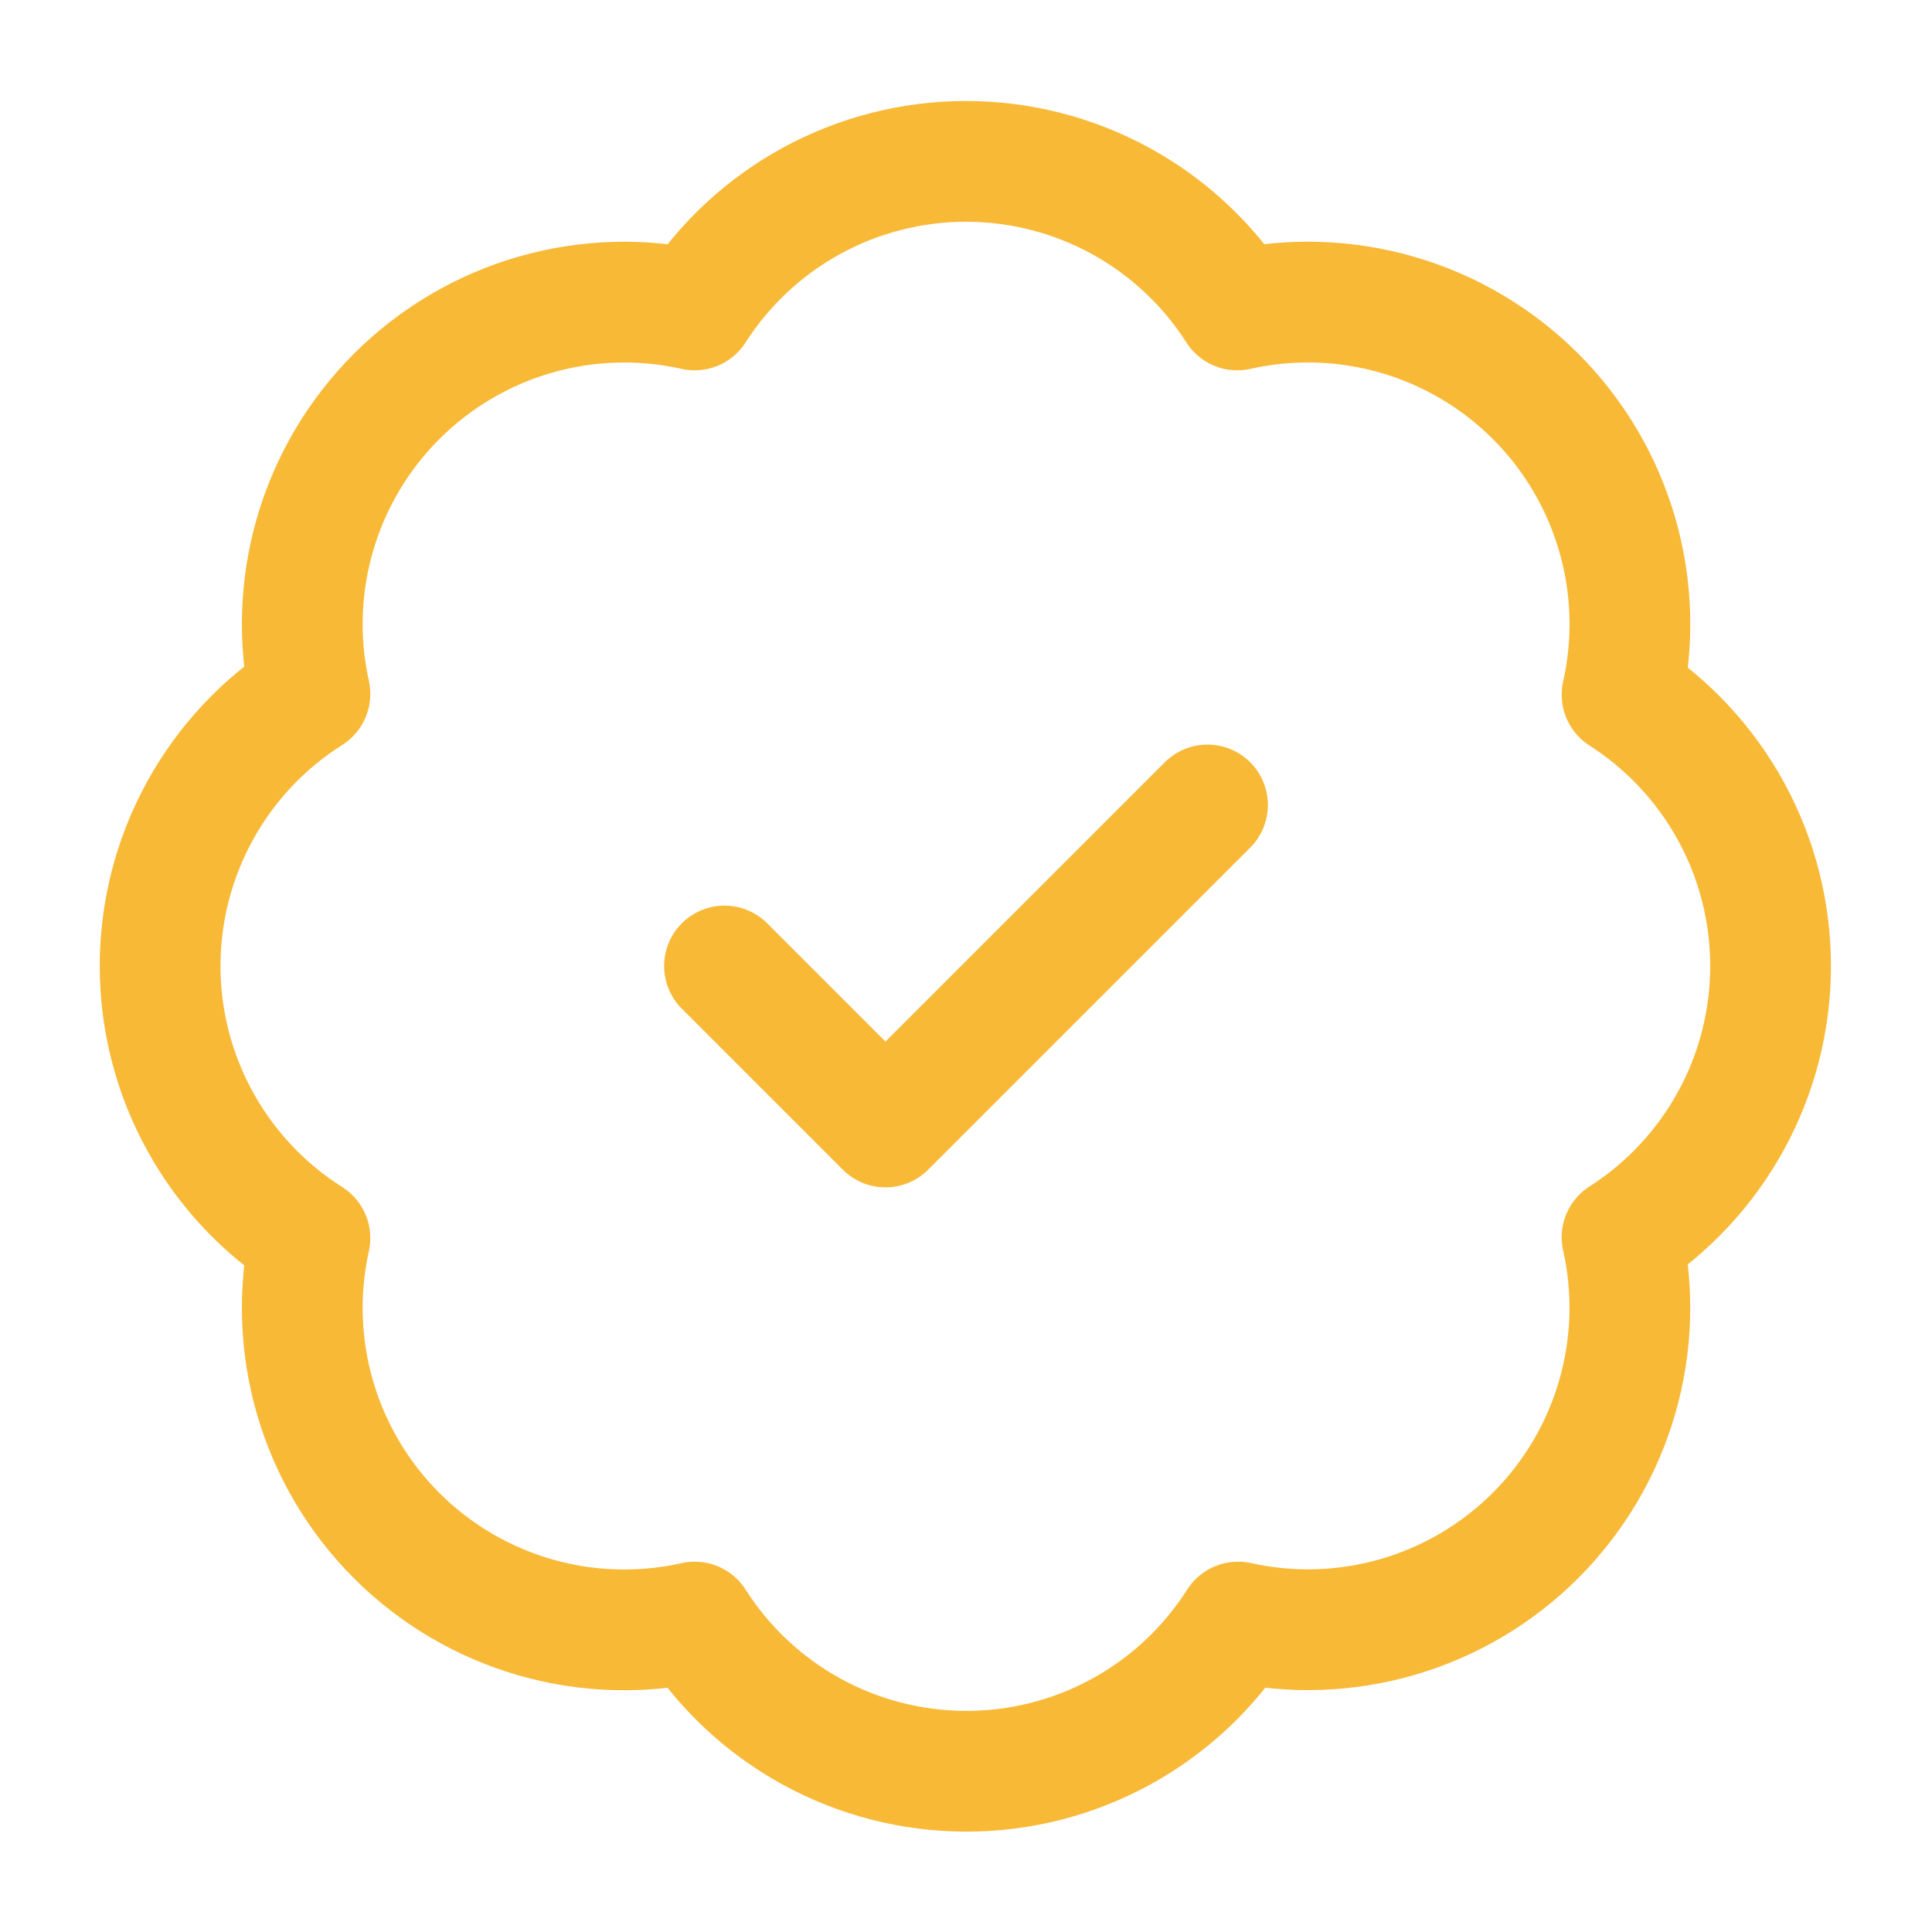
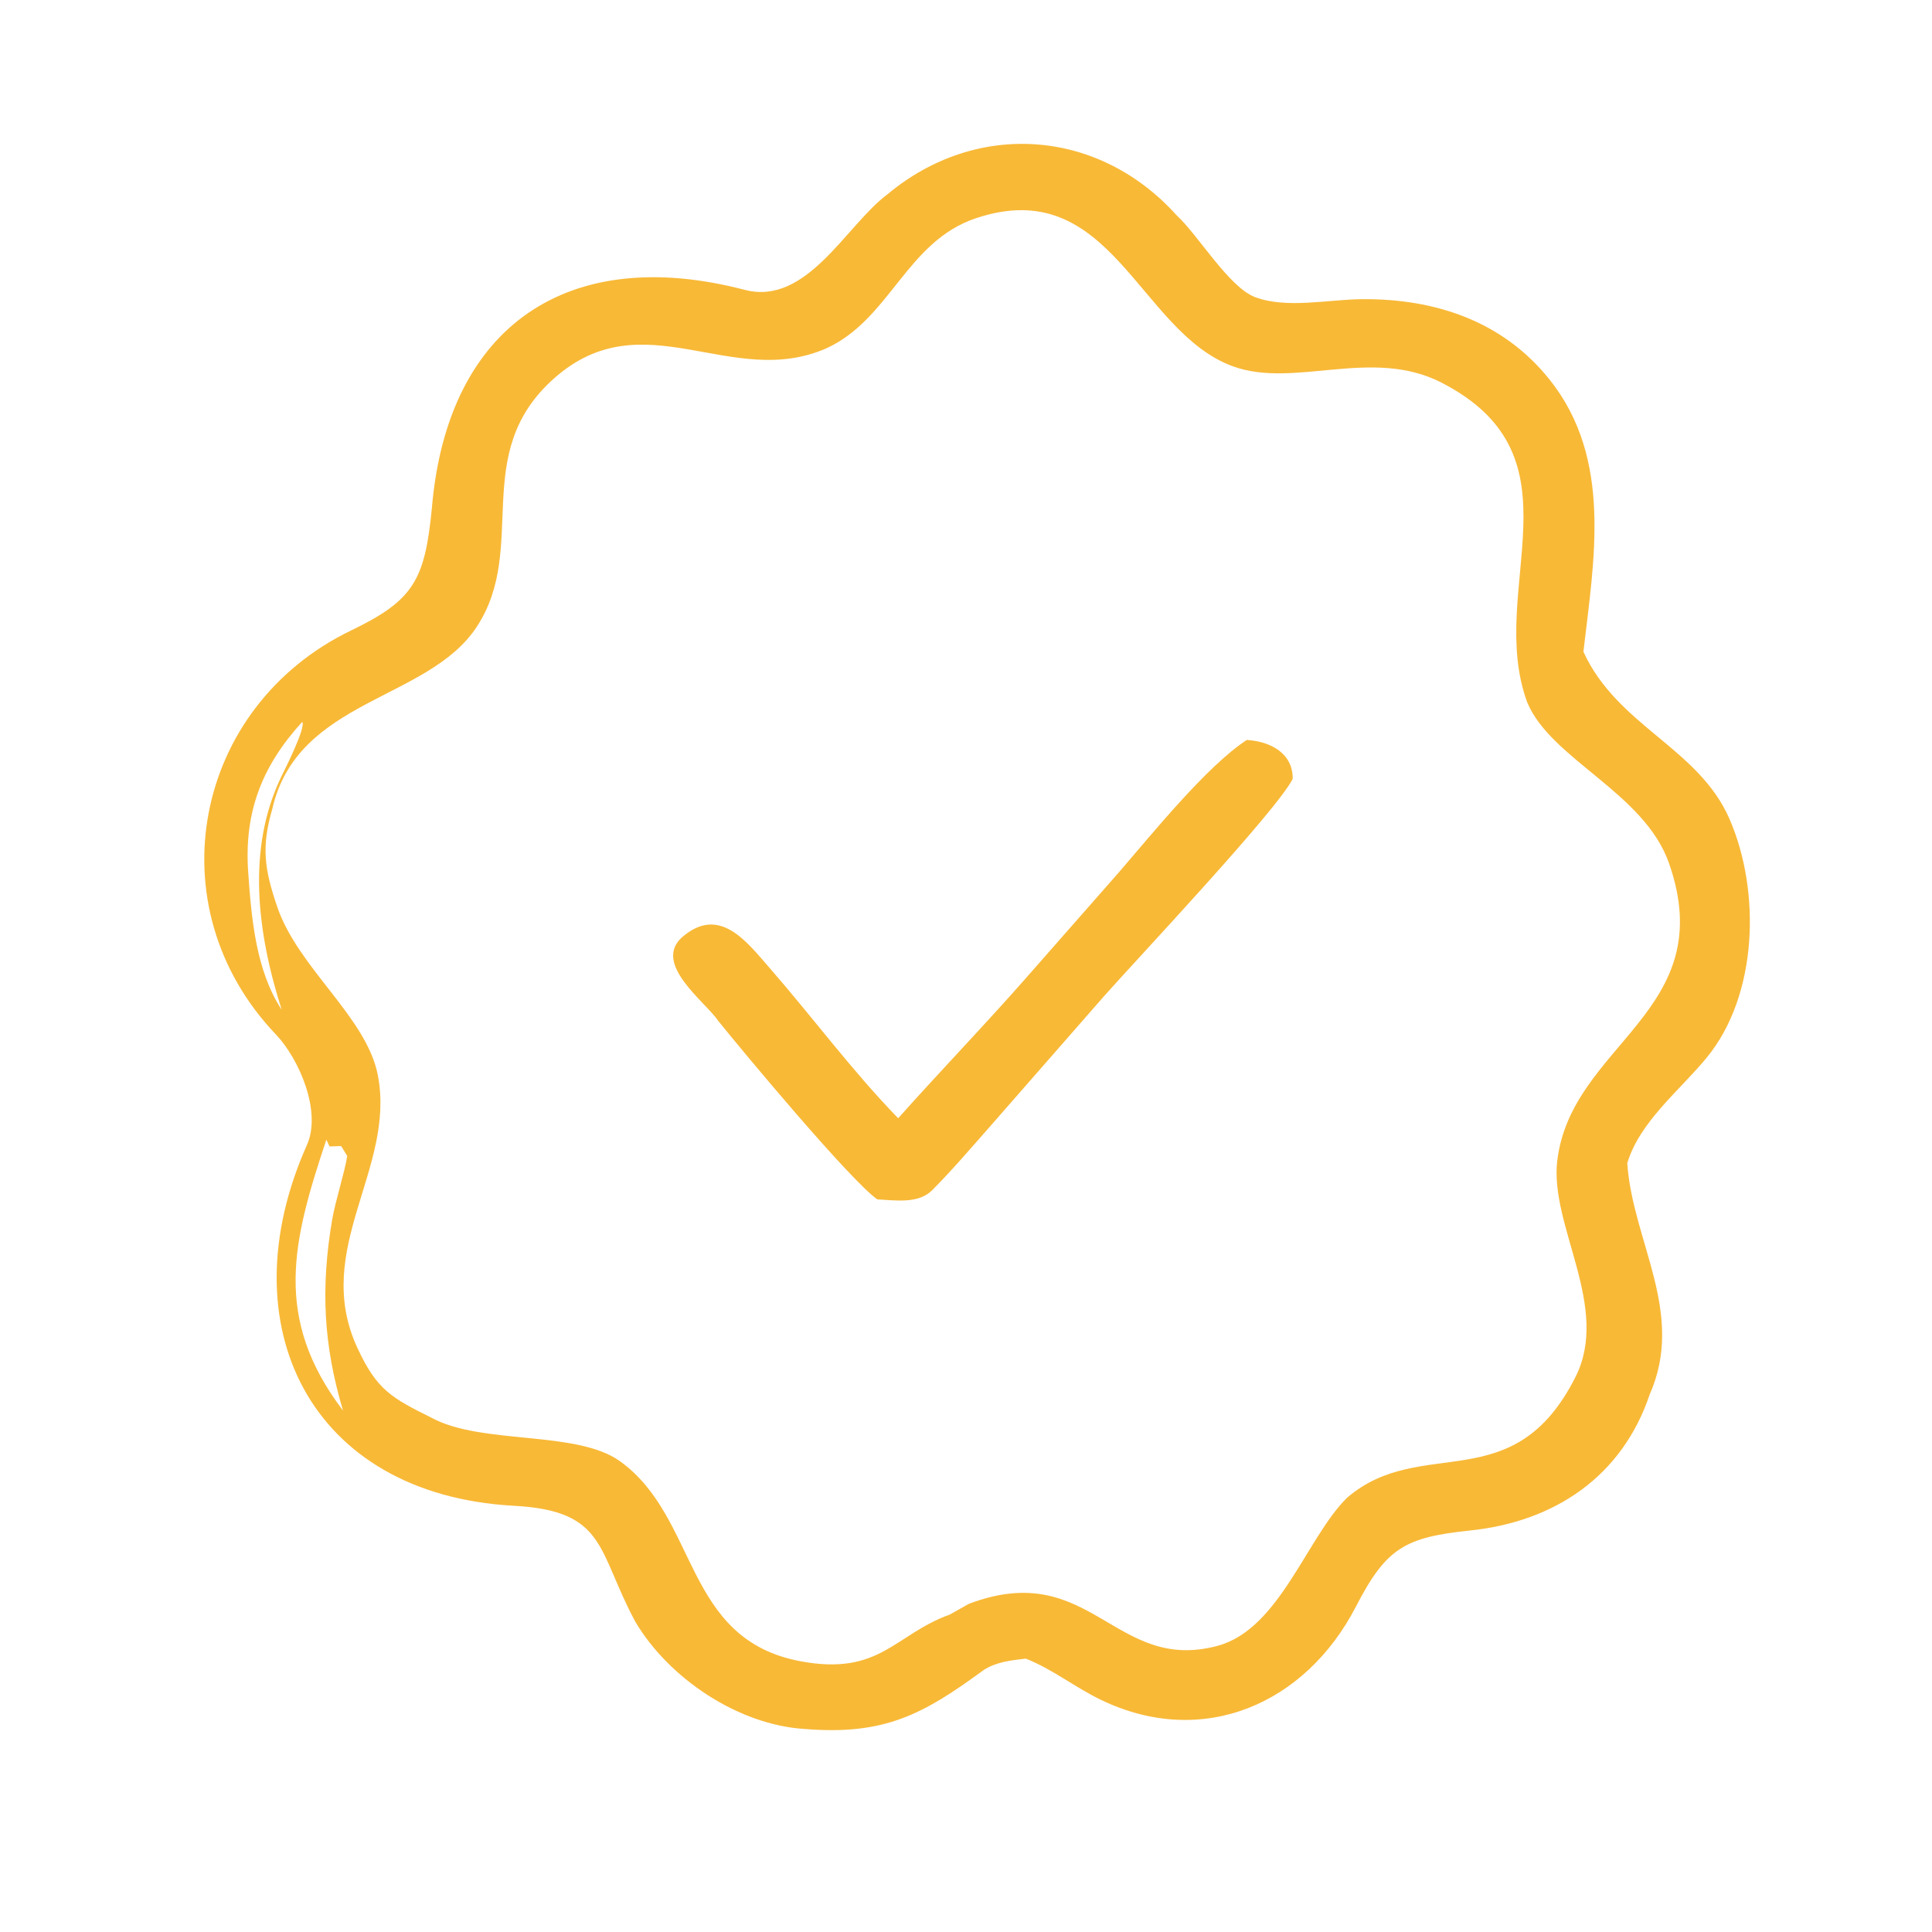
<svg xmlns="http://www.w3.org/2000/svg" width="40" height="40" viewBox="0 0 40 40" fill="none">
-   <path d="M6.417 14.367C6.173 13.271 6.211 12.131 6.525 11.054C6.84 9.976 7.421 8.996 8.216 8.203C9.01 7.41 9.992 6.831 11.07 6.518C12.148 6.206 13.288 6.171 14.383 6.417C14.986 5.474 15.816 4.698 16.798 4.16C17.78 3.623 18.881 3.341 20 3.341C21.119 3.341 22.22 3.623 23.202 4.16C24.183 4.698 25.014 5.474 25.616 6.417C26.713 6.17 27.855 6.205 28.935 6.518C30.015 6.831 30.998 7.412 31.793 8.207C32.588 9.002 33.169 9.985 33.482 11.065C33.795 12.145 33.83 13.286 33.583 14.383C34.526 14.986 35.302 15.817 35.839 16.798C36.377 17.78 36.658 18.881 36.658 20C36.658 21.119 36.377 22.22 35.839 23.202C35.302 24.183 34.526 25.014 33.583 25.617C33.829 26.712 33.794 27.852 33.481 28.93C33.169 30.008 32.59 30.99 31.797 31.784C31.004 32.579 30.023 33.16 28.946 33.475C27.868 33.789 26.729 33.827 25.633 33.583C25.031 34.53 24.2 35.309 23.217 35.849C22.233 36.389 21.13 36.672 20.008 36.672C18.887 36.672 17.783 36.389 16.8 35.849C15.816 35.309 14.985 34.53 14.383 33.583C13.288 33.829 12.148 33.794 11.07 33.482C9.992 33.169 9.01 32.59 8.216 31.797C7.421 31.004 6.84 30.024 6.525 28.946C6.211 27.869 6.173 26.729 6.417 25.633C5.466 25.032 4.684 24.2 4.142 23.215C3.599 22.23 3.315 21.124 3.315 20C3.315 18.876 3.599 17.77 4.142 16.785C4.684 15.8 5.466 14.968 6.417 14.367Z" stroke="#F8B937" stroke-width="2.5" stroke-linecap="round" stroke-linejoin="round" />
-   <path d="M15 20L18.333 23.333L25 16.666" stroke="#F8B937" stroke-width="2.5" stroke-linecap="round" stroke-linejoin="round" />
+   <path d="M20.366 34.576C19.118 35.491 18.317 35.931 16.664 35.797C15.287 35.714 13.848 34.75 13.153 33.575C12.357 32.097 12.562 31.276 10.63 31.175C6.402 30.938 4.695 27.421 6.355 23.705C6.662 23.017 6.199 21.928 5.709 21.414C3.187 18.766 4.007 14.625 7.271 13.052C8.571 12.426 8.797 12.005 8.942 10.514C9.263 6.732 11.773 5.048 15.418 6.001C16.705 6.338 17.52 4.662 18.365 4.03C20.215 2.48 22.747 2.661 24.363 4.46C24.807 4.867 25.446 5.952 25.991 6.154C26.642 6.395 27.494 6.201 28.196 6.194C29.709 6.181 31.116 6.646 32.084 7.861C33.391 9.502 33.003 11.585 32.783 13.493C33.486 15.035 35.168 15.482 35.809 16.959C36.456 18.45 36.399 20.603 35.335 21.898C34.769 22.586 33.954 23.217 33.691 24.081C33.799 25.703 34.905 27.182 34.152 28.879C33.581 30.573 32.179 31.507 30.438 31.687C29.083 31.829 28.7 32.049 28.074 33.261C27.031 35.281 24.907 36.21 22.799 35.196C22.257 34.935 21.787 34.556 21.237 34.34C20.934 34.376 20.63 34.406 20.366 34.576ZM20.063 33.204C22.588 32.253 23.069 34.653 25.212 34.074C26.494 33.727 27.057 31.824 27.892 31.007C29.434 29.688 31.332 31.064 32.619 28.508C33.349 27.06 32.082 25.383 32.241 24.035C32.53 21.601 35.63 20.951 34.556 17.875C34.044 16.408 32.115 15.727 31.62 14.543C30.755 12.192 32.858 9.468 29.843 7.921C28.4 7.181 26.807 8.049 25.528 7.585C23.568 6.874 23.006 3.578 20.203 4.519C18.764 5.002 18.431 6.609 17.106 7.213C15.136 8.075 13.322 6.197 11.476 7.83C9.709 9.392 10.954 11.331 9.869 12.98C8.858 14.516 6.156 14.465 5.637 16.751C5.406 17.542 5.478 18.004 5.739 18.773C6.173 20.05 7.595 21.057 7.825 22.271C8.191 24.209 6.457 25.859 7.396 27.899C7.804 28.785 8.113 28.944 8.942 29.357C9.98 29.917 11.934 29.608 12.833 30.251C14.47 31.424 14.142 33.941 16.576 34.395C18.222 34.702 18.521 33.839 19.664 33.428L20.063 33.204ZM7.102 29.205C6.697 27.847 6.637 26.672 6.876 25.257C6.942 24.869 7.141 24.254 7.189 23.933L7.063 23.728L6.823 23.736L6.757 23.595C6.064 25.679 5.637 27.278 7.102 29.205ZM5.832 20.905C5.319 19.303 5.109 17.57 5.819 16.091C5.91 15.903 6.336 15.061 6.258 14.945C5.426 15.855 5.053 16.809 5.138 18.048C5.205 19.012 5.298 20.095 5.832 20.905Z" fill="#F8B937" />
+   <path d="M25.813 15.32C26.291 15.349 26.77 15.585 26.764 16.126C26.433 16.786 23.506 19.892 22.864 20.618L20.509 23.309C20.119 23.751 19.716 24.223 19.301 24.641C19.017 24.926 18.549 24.853 18.163 24.832C17.603 24.436 15.396 21.791 14.871 21.137C14.606 20.742 13.514 19.964 14.114 19.411C14.889 18.73 15.453 19.488 15.937 20.044C16.832 21.07 17.652 22.183 18.596 23.152C19.481 22.159 20.422 21.186 21.293 20.191L23.177 18.047C23.845 17.274 24.989 15.856 25.813 15.32Z" fill="#F8B937" />
</svg>
